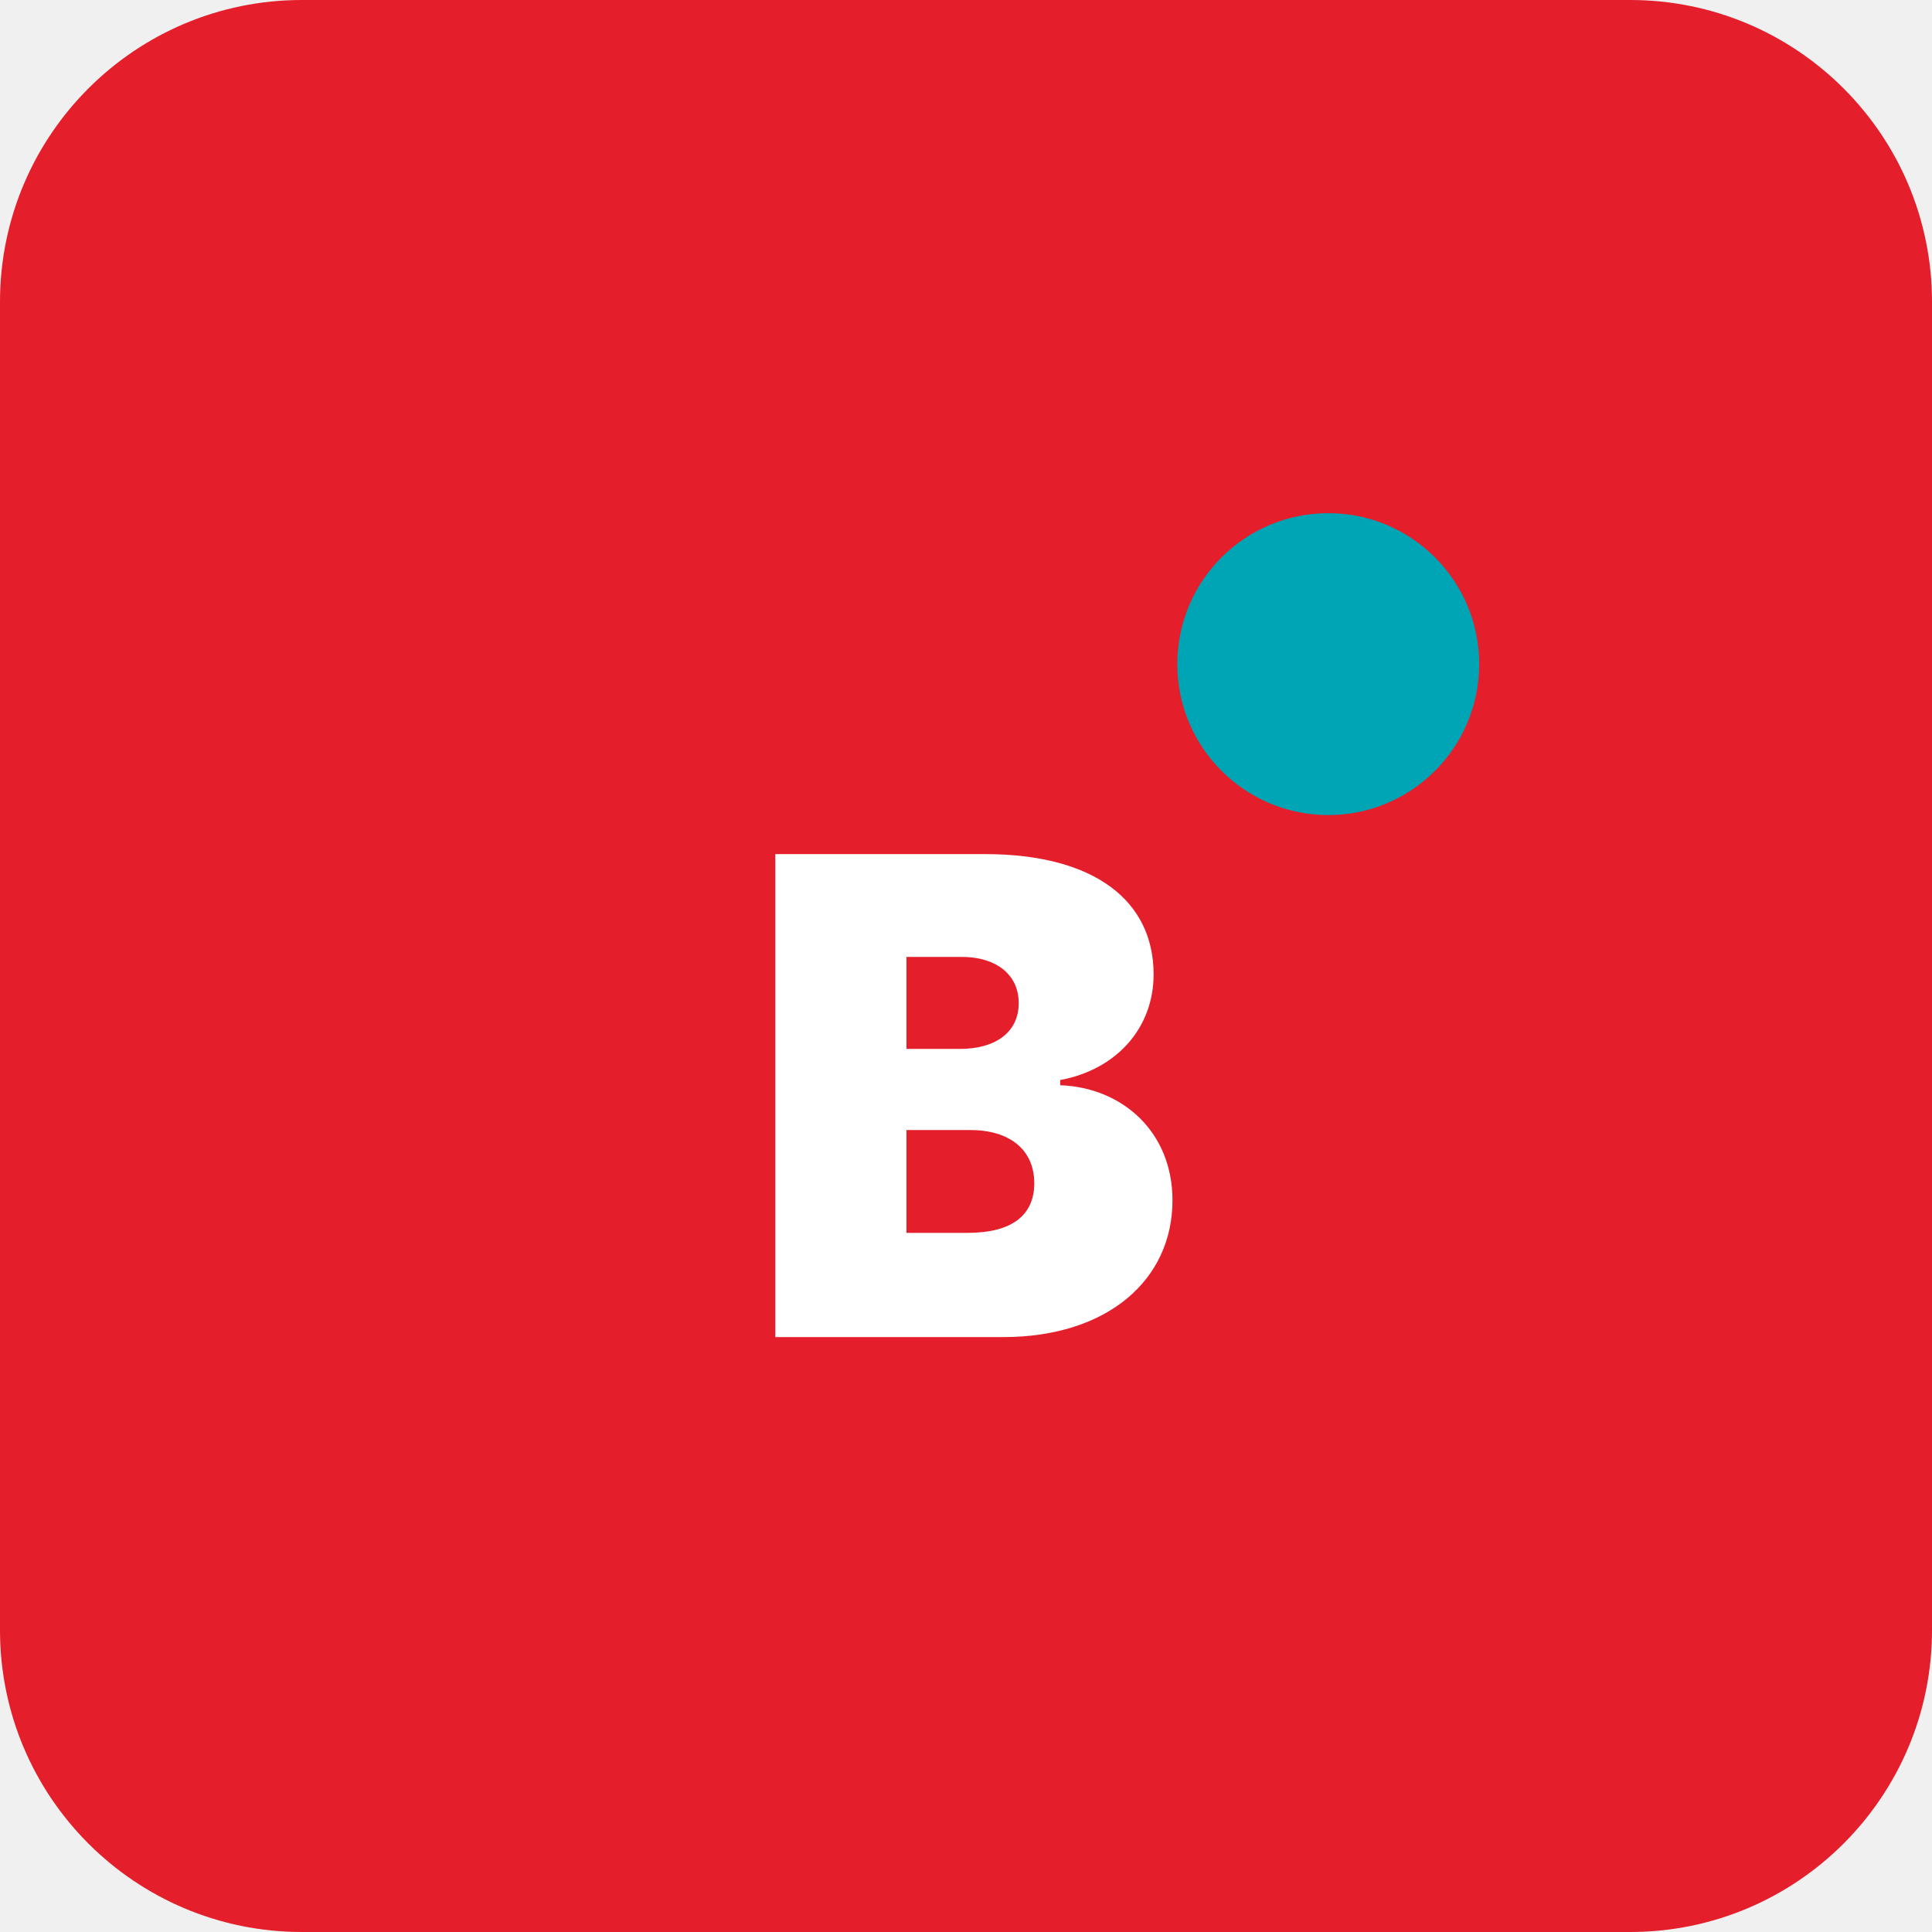
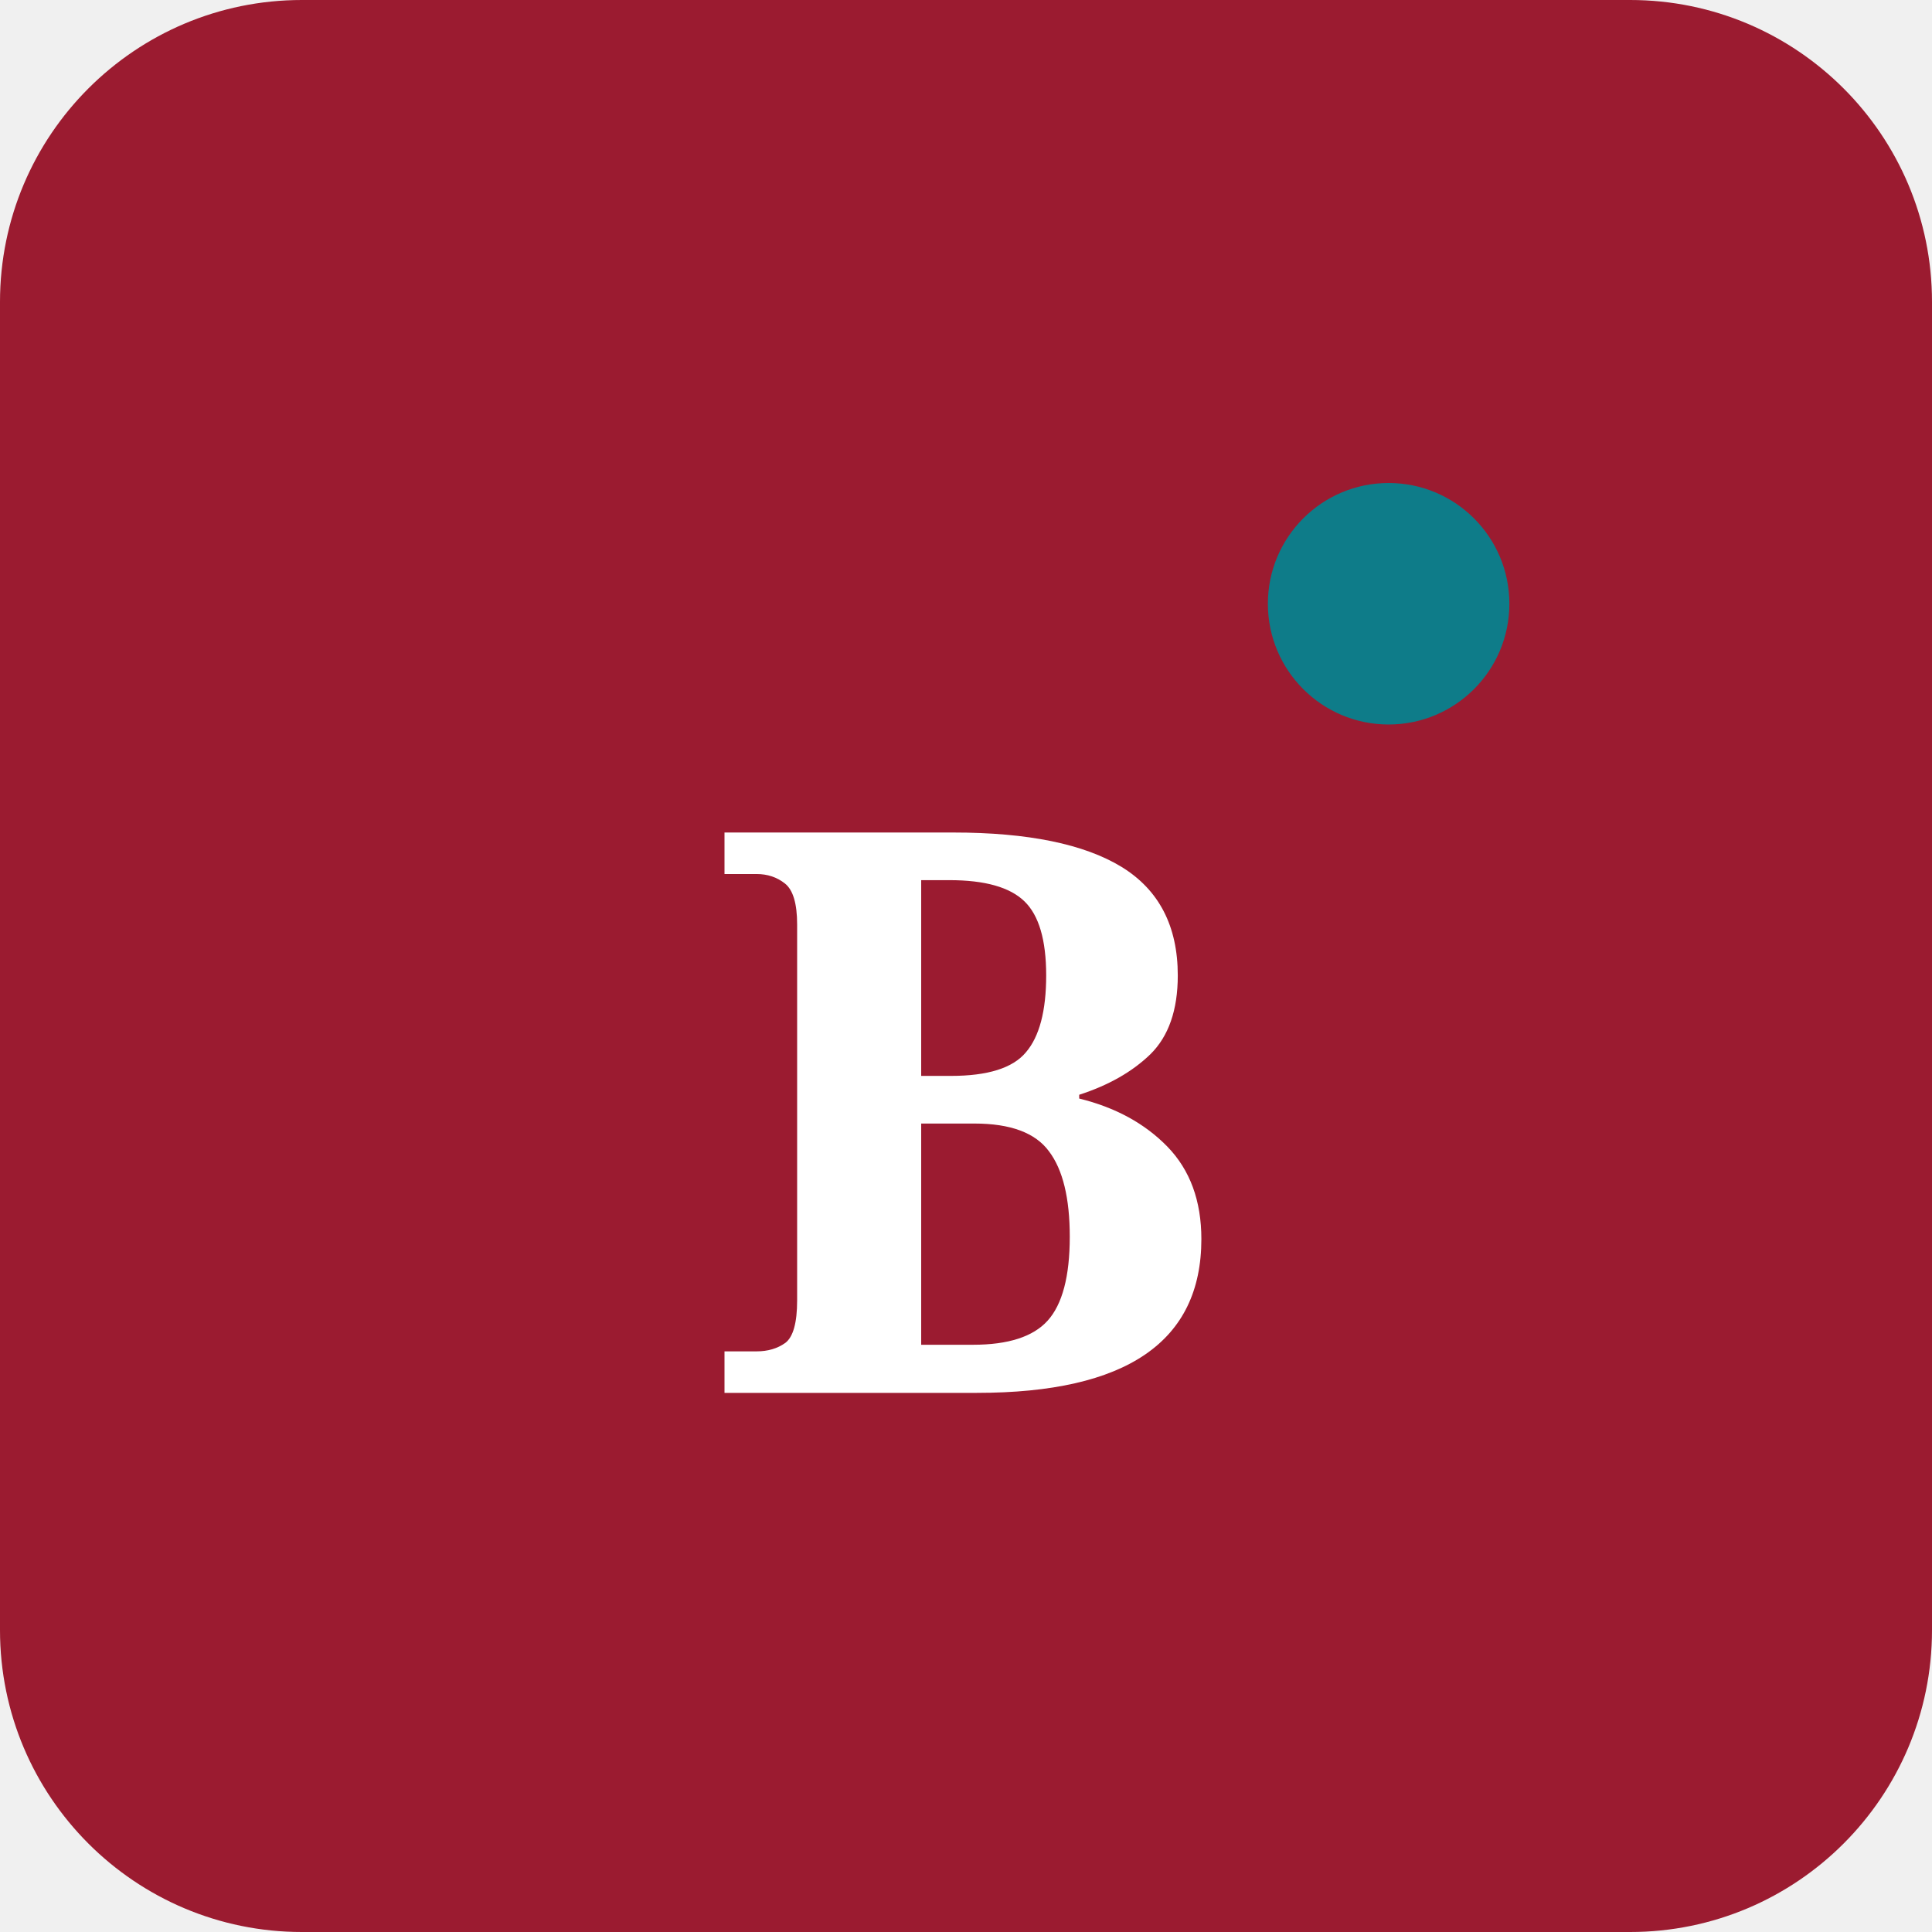
<svg xmlns="http://www.w3.org/2000/svg" viewBox="0 0 64 64" width="64" height="64">
-   <rect width="64" height="64" rx="10" fill="#e41e2b" />
-   <text x="50%" y="56%" text-anchor="middle" dominant-baseline="middle" font-family="system-ui, -apple-system, sans-serif" font-size="22" font-weight="900" fill="#ffffff">B</text>
-   <circle cx="44" cy="22" r="5" fill="#00a5b5" />
+   <rect width="64" height="64" rx="10" fill="#9b1b30" />
+   <text x="50%" y="58%" text-anchor="middle" dominant-baseline="middle" font-family="Georgia, serif" font-size="26" font-weight="700" fill="#ffffff">B</text>
+   <circle cx="46" cy="20" r="4" fill="#0e7c89" />
</svg>
